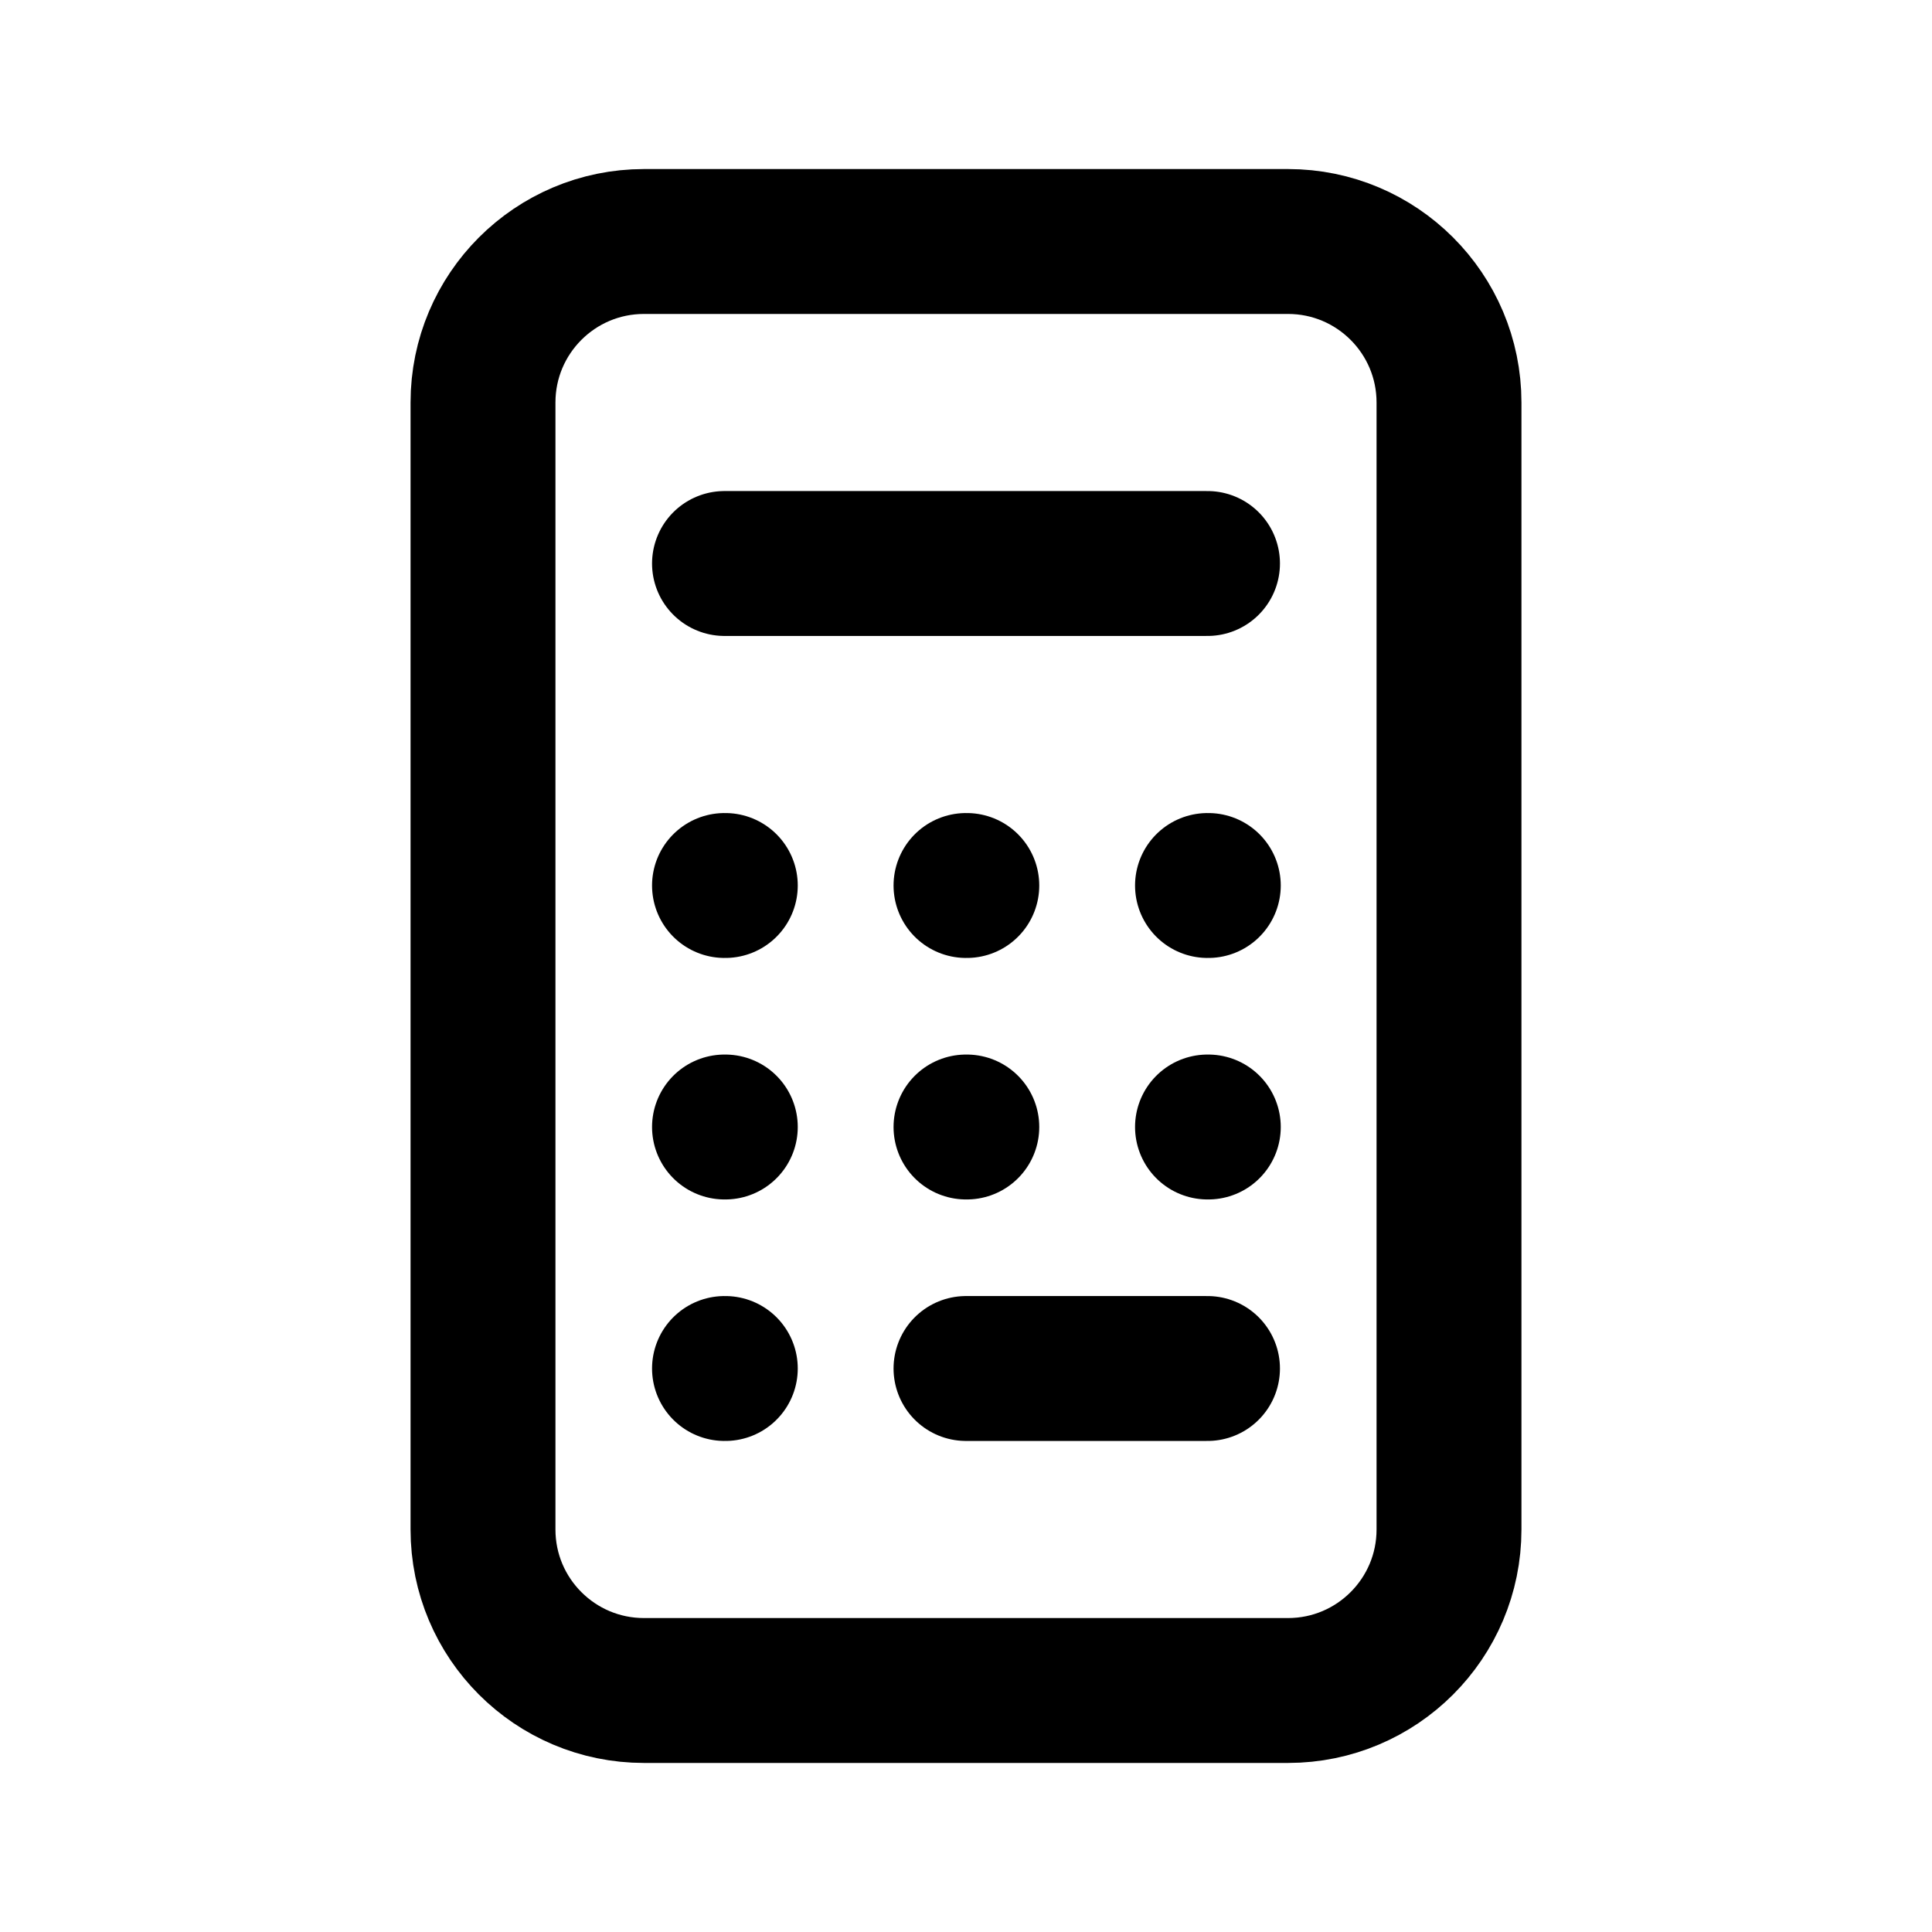
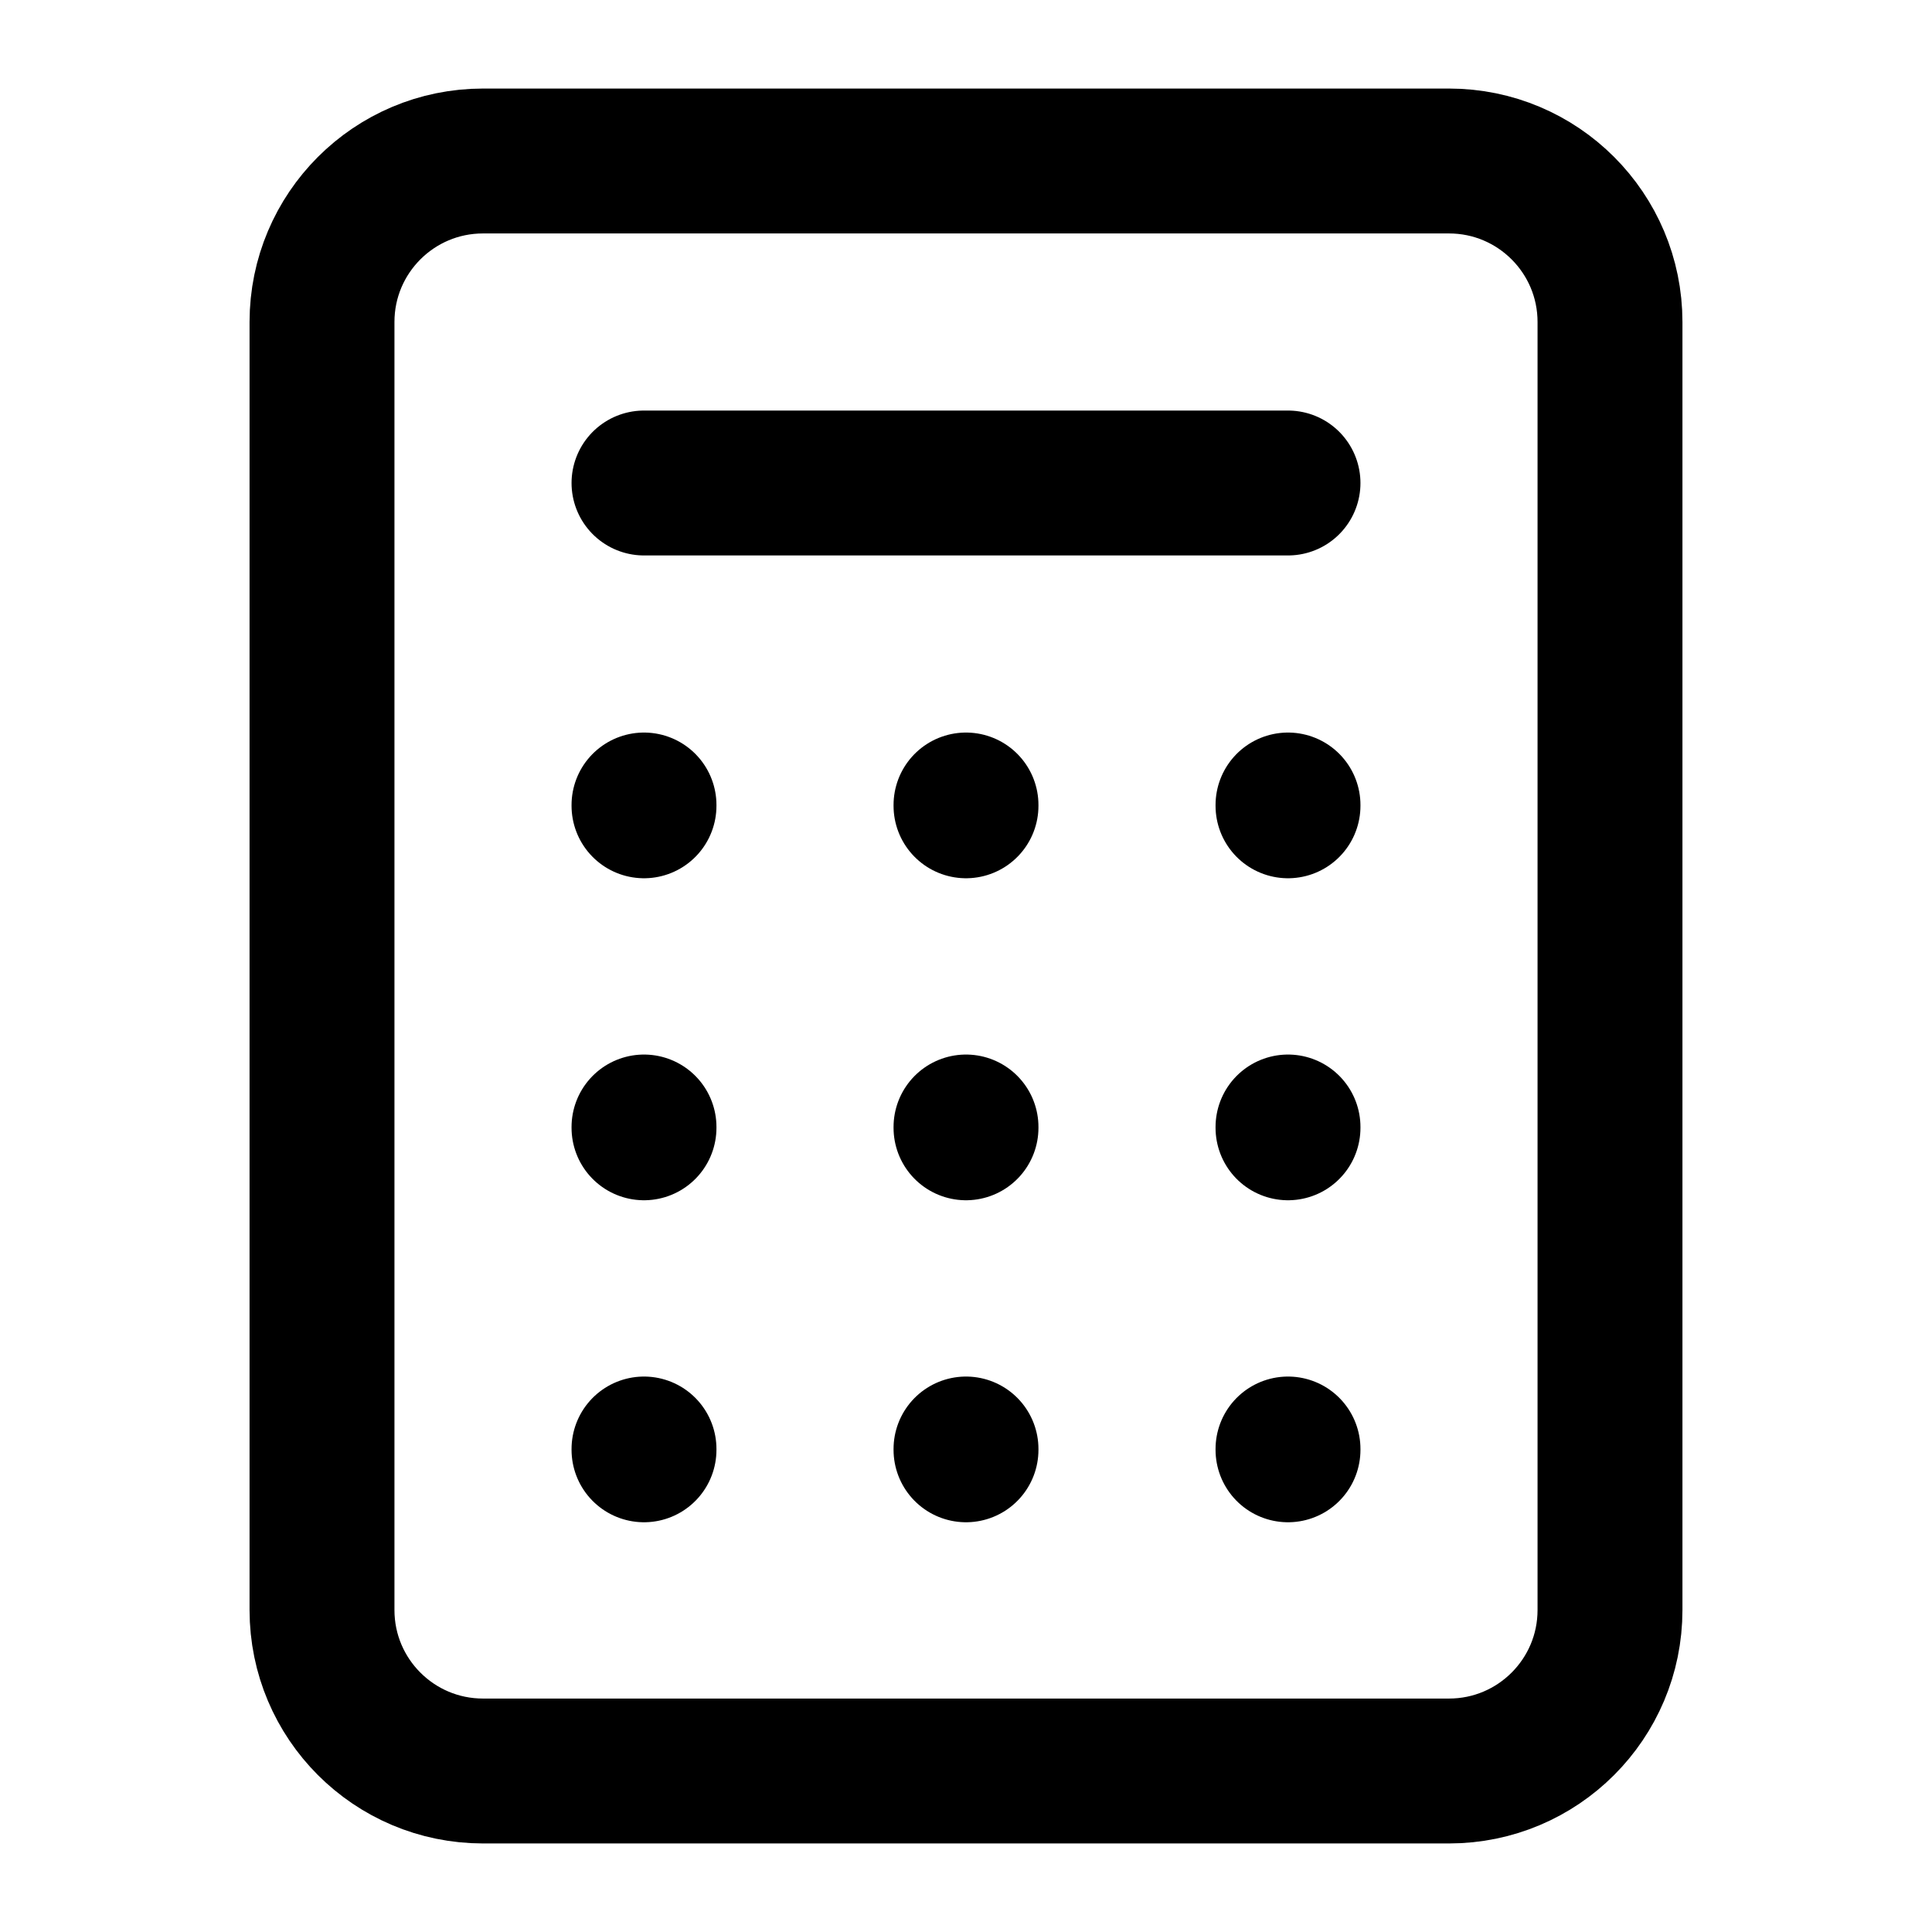
- <svg viewBox="0 0 24 24" fill="none" stroke="currentColor" stroke-width="1.8" stroke-linecap="round" stroke-linejoin="round" aria-hidden="true" focusable="false">
-   <rect x="6" y="3" width="12" height="18" rx="2" ry="2" />
-   <path d="M9 7h6" />
-   <path d="M9 11h.01" />
-   <path d="M12 11h.01" />
-   <path d="M15 11h.01" />
-   <path d="M9 14h.01" />
-   <path d="M12 14h.01" />
-   <path d="M15 14h.01" />
-   <path d="M9 17h.01" />
-   <path d="M12 17h3" />
+ <svg xmlns="http://www.w3.org/2000/svg" viewBox="0 0 24 24" fill="none" stroke="currentColor" stroke-width="1.8" stroke-linecap="round" stroke-linejoin="round" aria-hidden="true">
+   <rect x="4" y="2" width="16" height="20" rx="2" ry="2" />
+   <line x1="8" y1="6" x2="16" y2="6" />
+   <line x1="16" y1="14" x2="16" y2="14.01" />
+   <line x1="12" y1="14" x2="12" y2="14.01" />
+   <line x1="8" y1="14" x2="8" y2="14.01" />
+   <line x1="16" y1="18" x2="16" y2="18.01" />
+   <line x1="12" y1="18" x2="12" y2="18.01" />
+   <line x1="8" y1="18" x2="8" y2="18.01" />
+   <line x1="16" y1="10" x2="16" y2="10.01" />
+   <line x1="12" y1="10" x2="12" y2="10.01" />
+   <line x1="8" y1="10" x2="8" y2="10.01" />
</svg>
